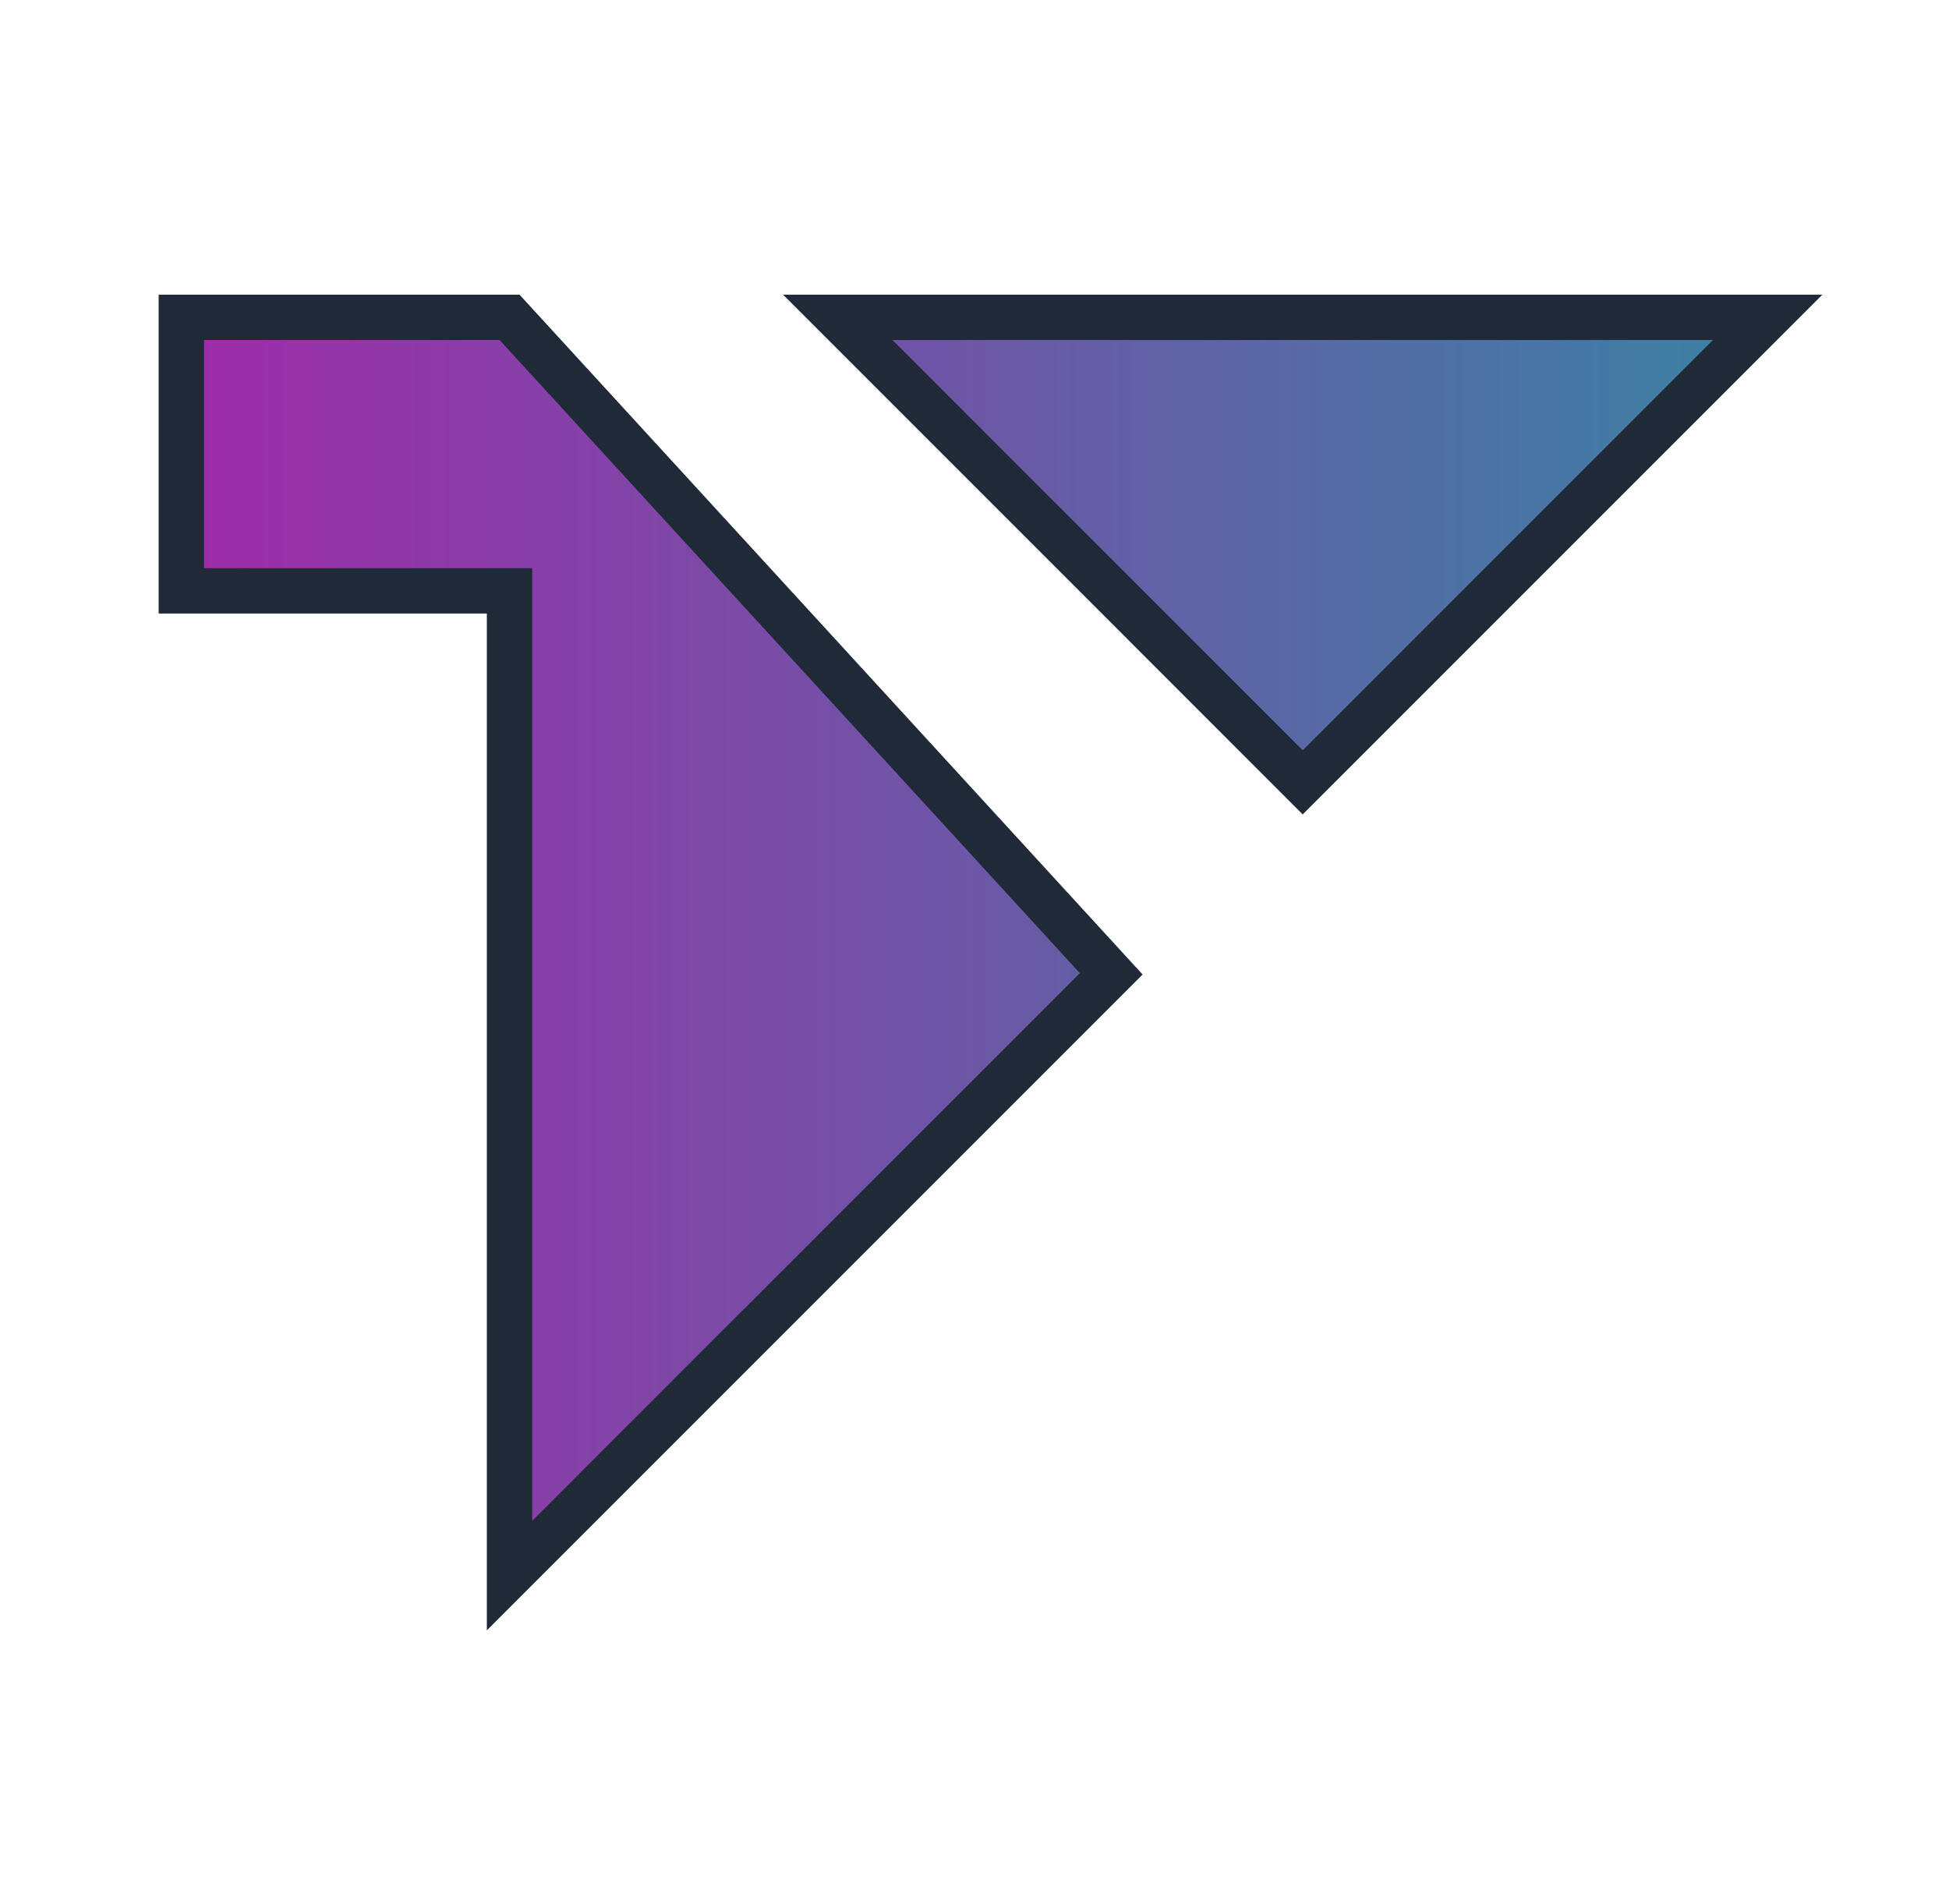
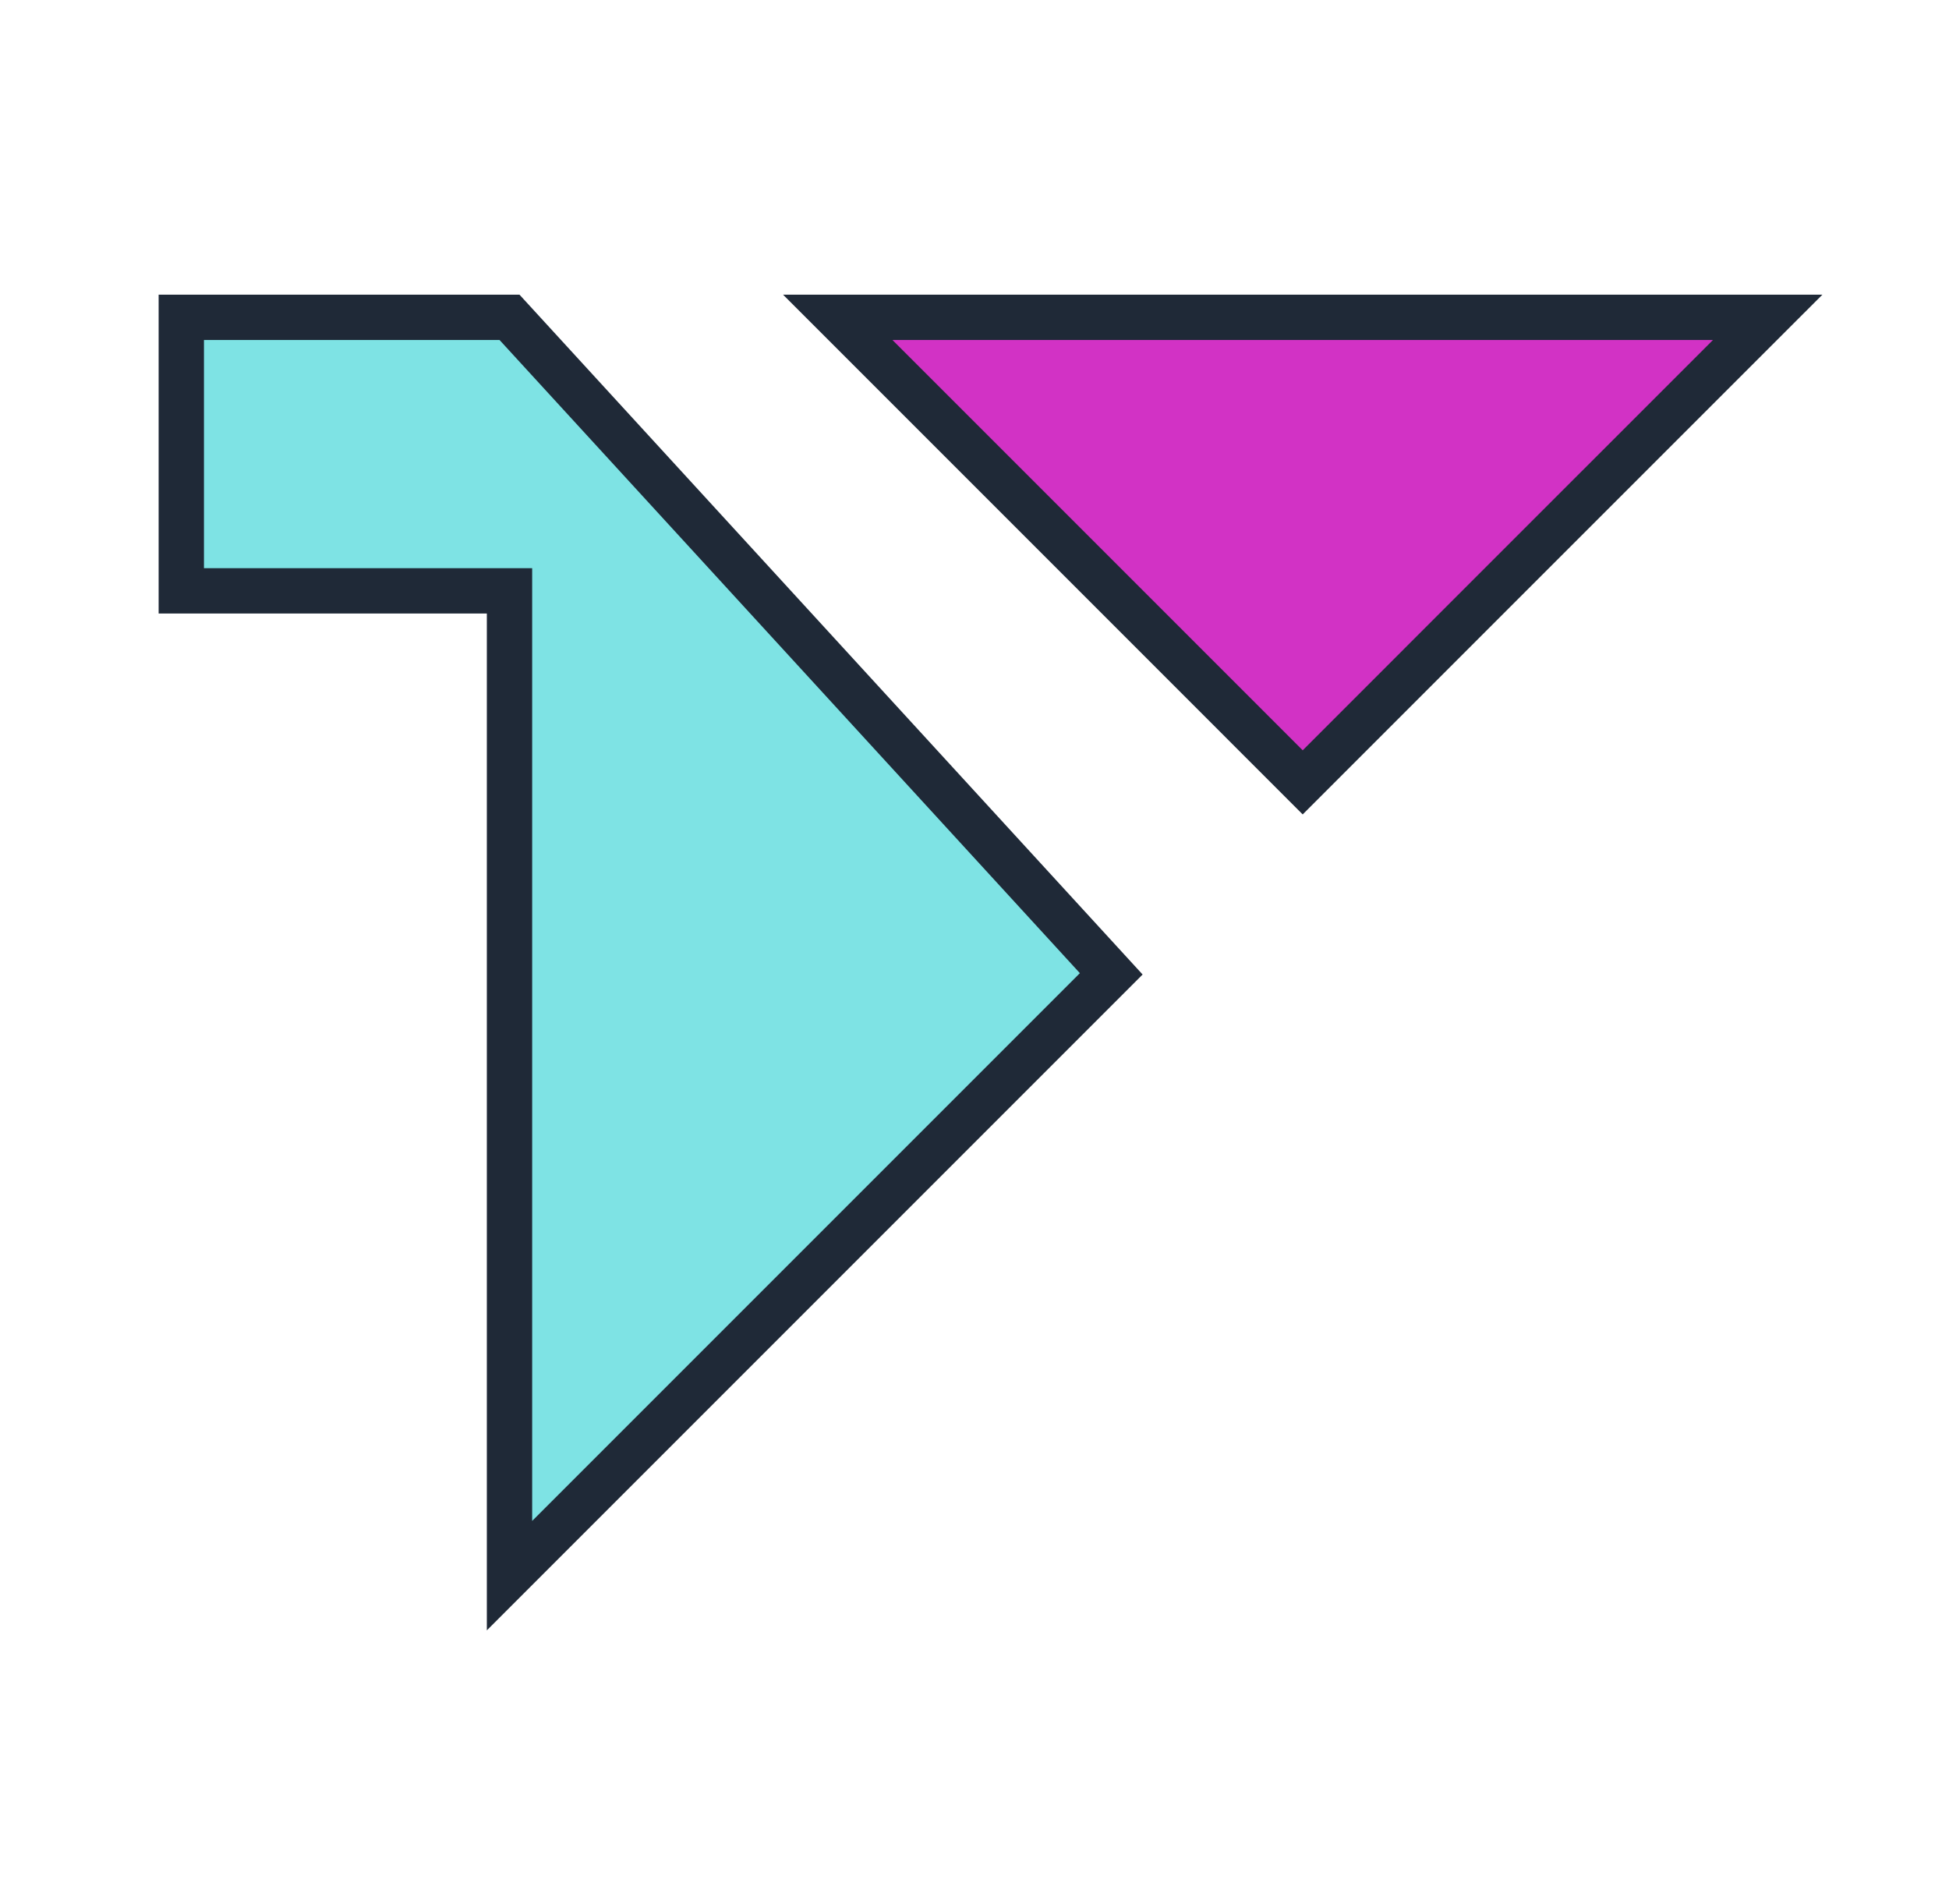
<svg xmlns="http://www.w3.org/2000/svg" width="43" height="42" viewBox="0 0 43 42" fill="none">
-   <path d="M4 13.034V7H11.241L24.517 21.483L11.241 34.759V13.034H4Z" fill="#1F2937" />
-   <path d="M4 13.034V7H11.241L24.517 21.483L11.241 34.759V13.034H4Z" fill="url(#paint0_linear_879_5854)" />
-   <path d="M39 7H18.483L24.517 13.034L28.741 17.259L32.965 13.034L39 7Z" fill="#1F2937" />
-   <path d="M39 7H18.483L24.517 13.034L28.741 17.259L32.965 13.034L39 7Z" fill="url(#paint1_linear_879_5854)" />
-   <path d="M4 13.034V7H11.241L24.517 21.483L11.241 34.759V13.034H4Z" stroke="#1F2937" />
+   <path d="M39 7H18.483L24.517 13.034L28.741 17.259L32.965 13.034L39 7Z" fill="#D232C5" />
+   <path d="M4 7V13.034H11.241V34.759L24.517 21.483L11.241 7H4Z" fill="#7EE3E4" />
  <path d="M39 7H18.483L24.517 13.034L28.741 17.259L32.965 13.034L39 7Z" stroke="#1F2937" />
-   <defs>
-     <linearGradient id="paint0_linear_879_5854" x1="4" y1="20.879" x2="39" y2="20.879" gradientUnits="userSpaceOnUse">
-       <stop stop-color="#9E2CA9" />
-       <stop offset="1" stop-color="#3B82A4" />
-     </linearGradient>
-     <linearGradient id="paint1_linear_879_5854" x1="4" y1="20.879" x2="39" y2="20.879" gradientUnits="userSpaceOnUse">
-       <stop stop-color="#9E2CA9" />
-       <stop offset="1" stop-color="#3B82A4" />
-     </linearGradient>
-   </defs>
+   <path d="M4 7V13.034H11.241V34.759L24.517 21.483L11.241 7H4Z" stroke="#1F2937" />
</svg>
